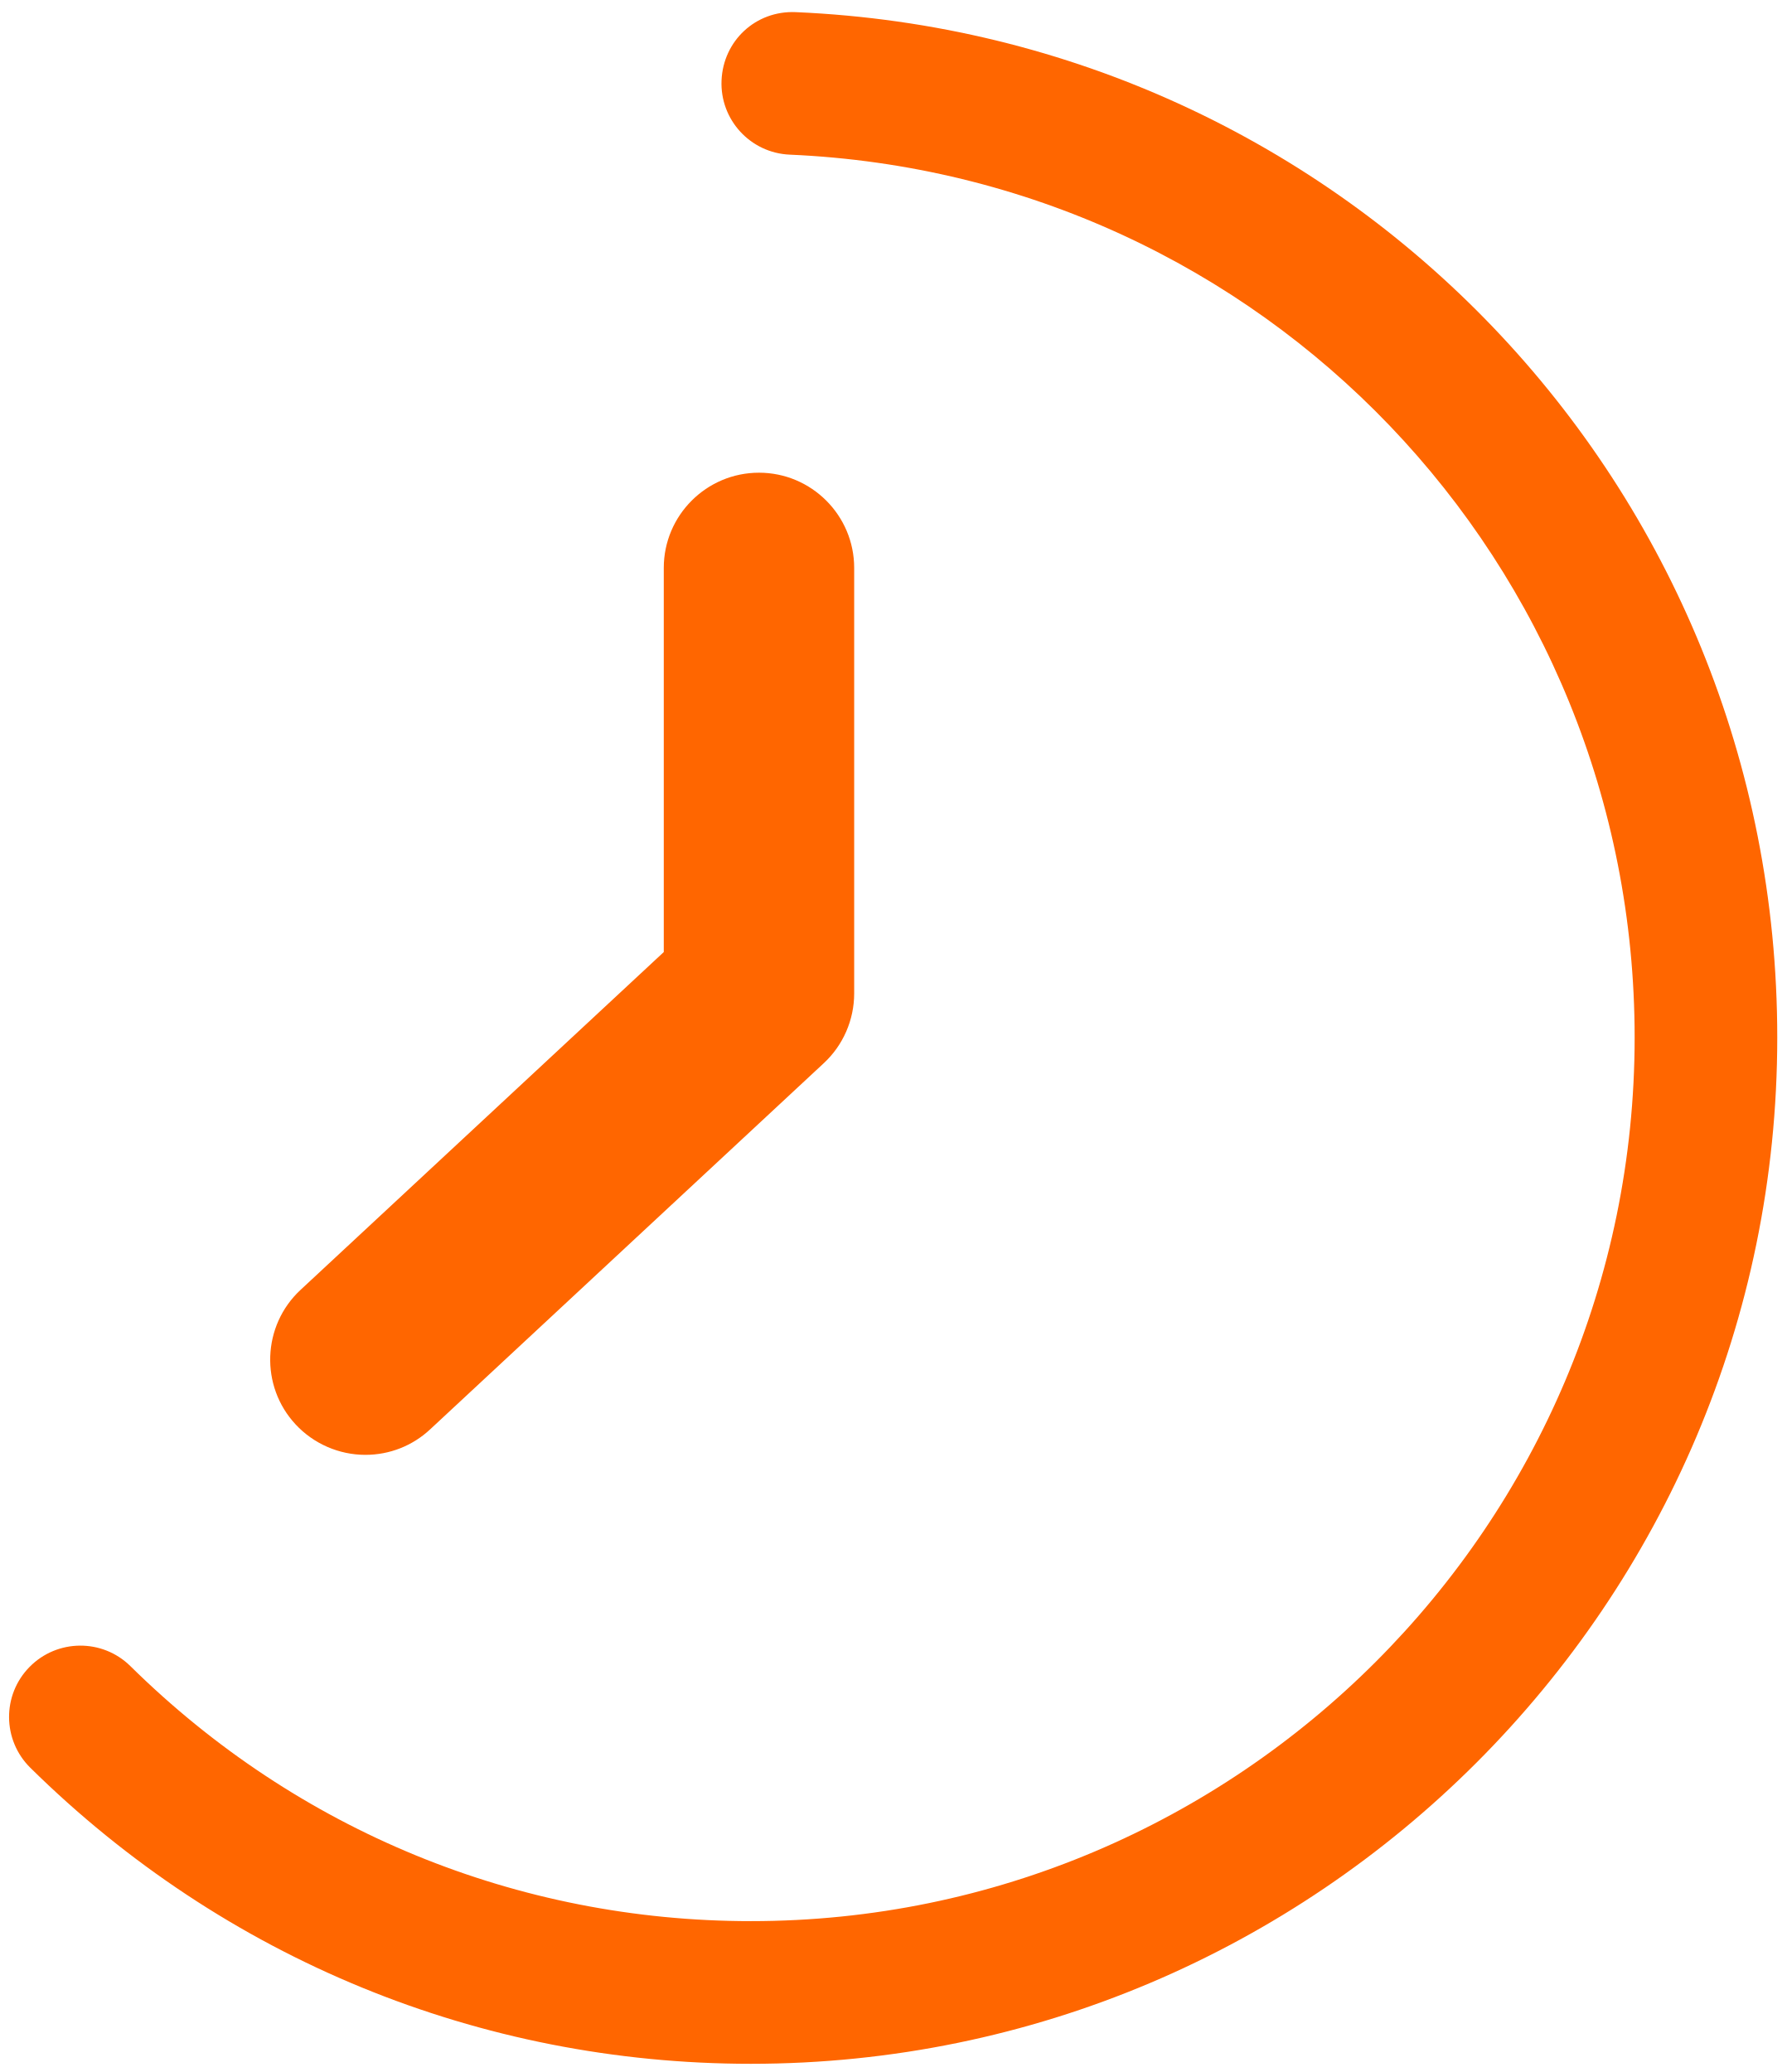
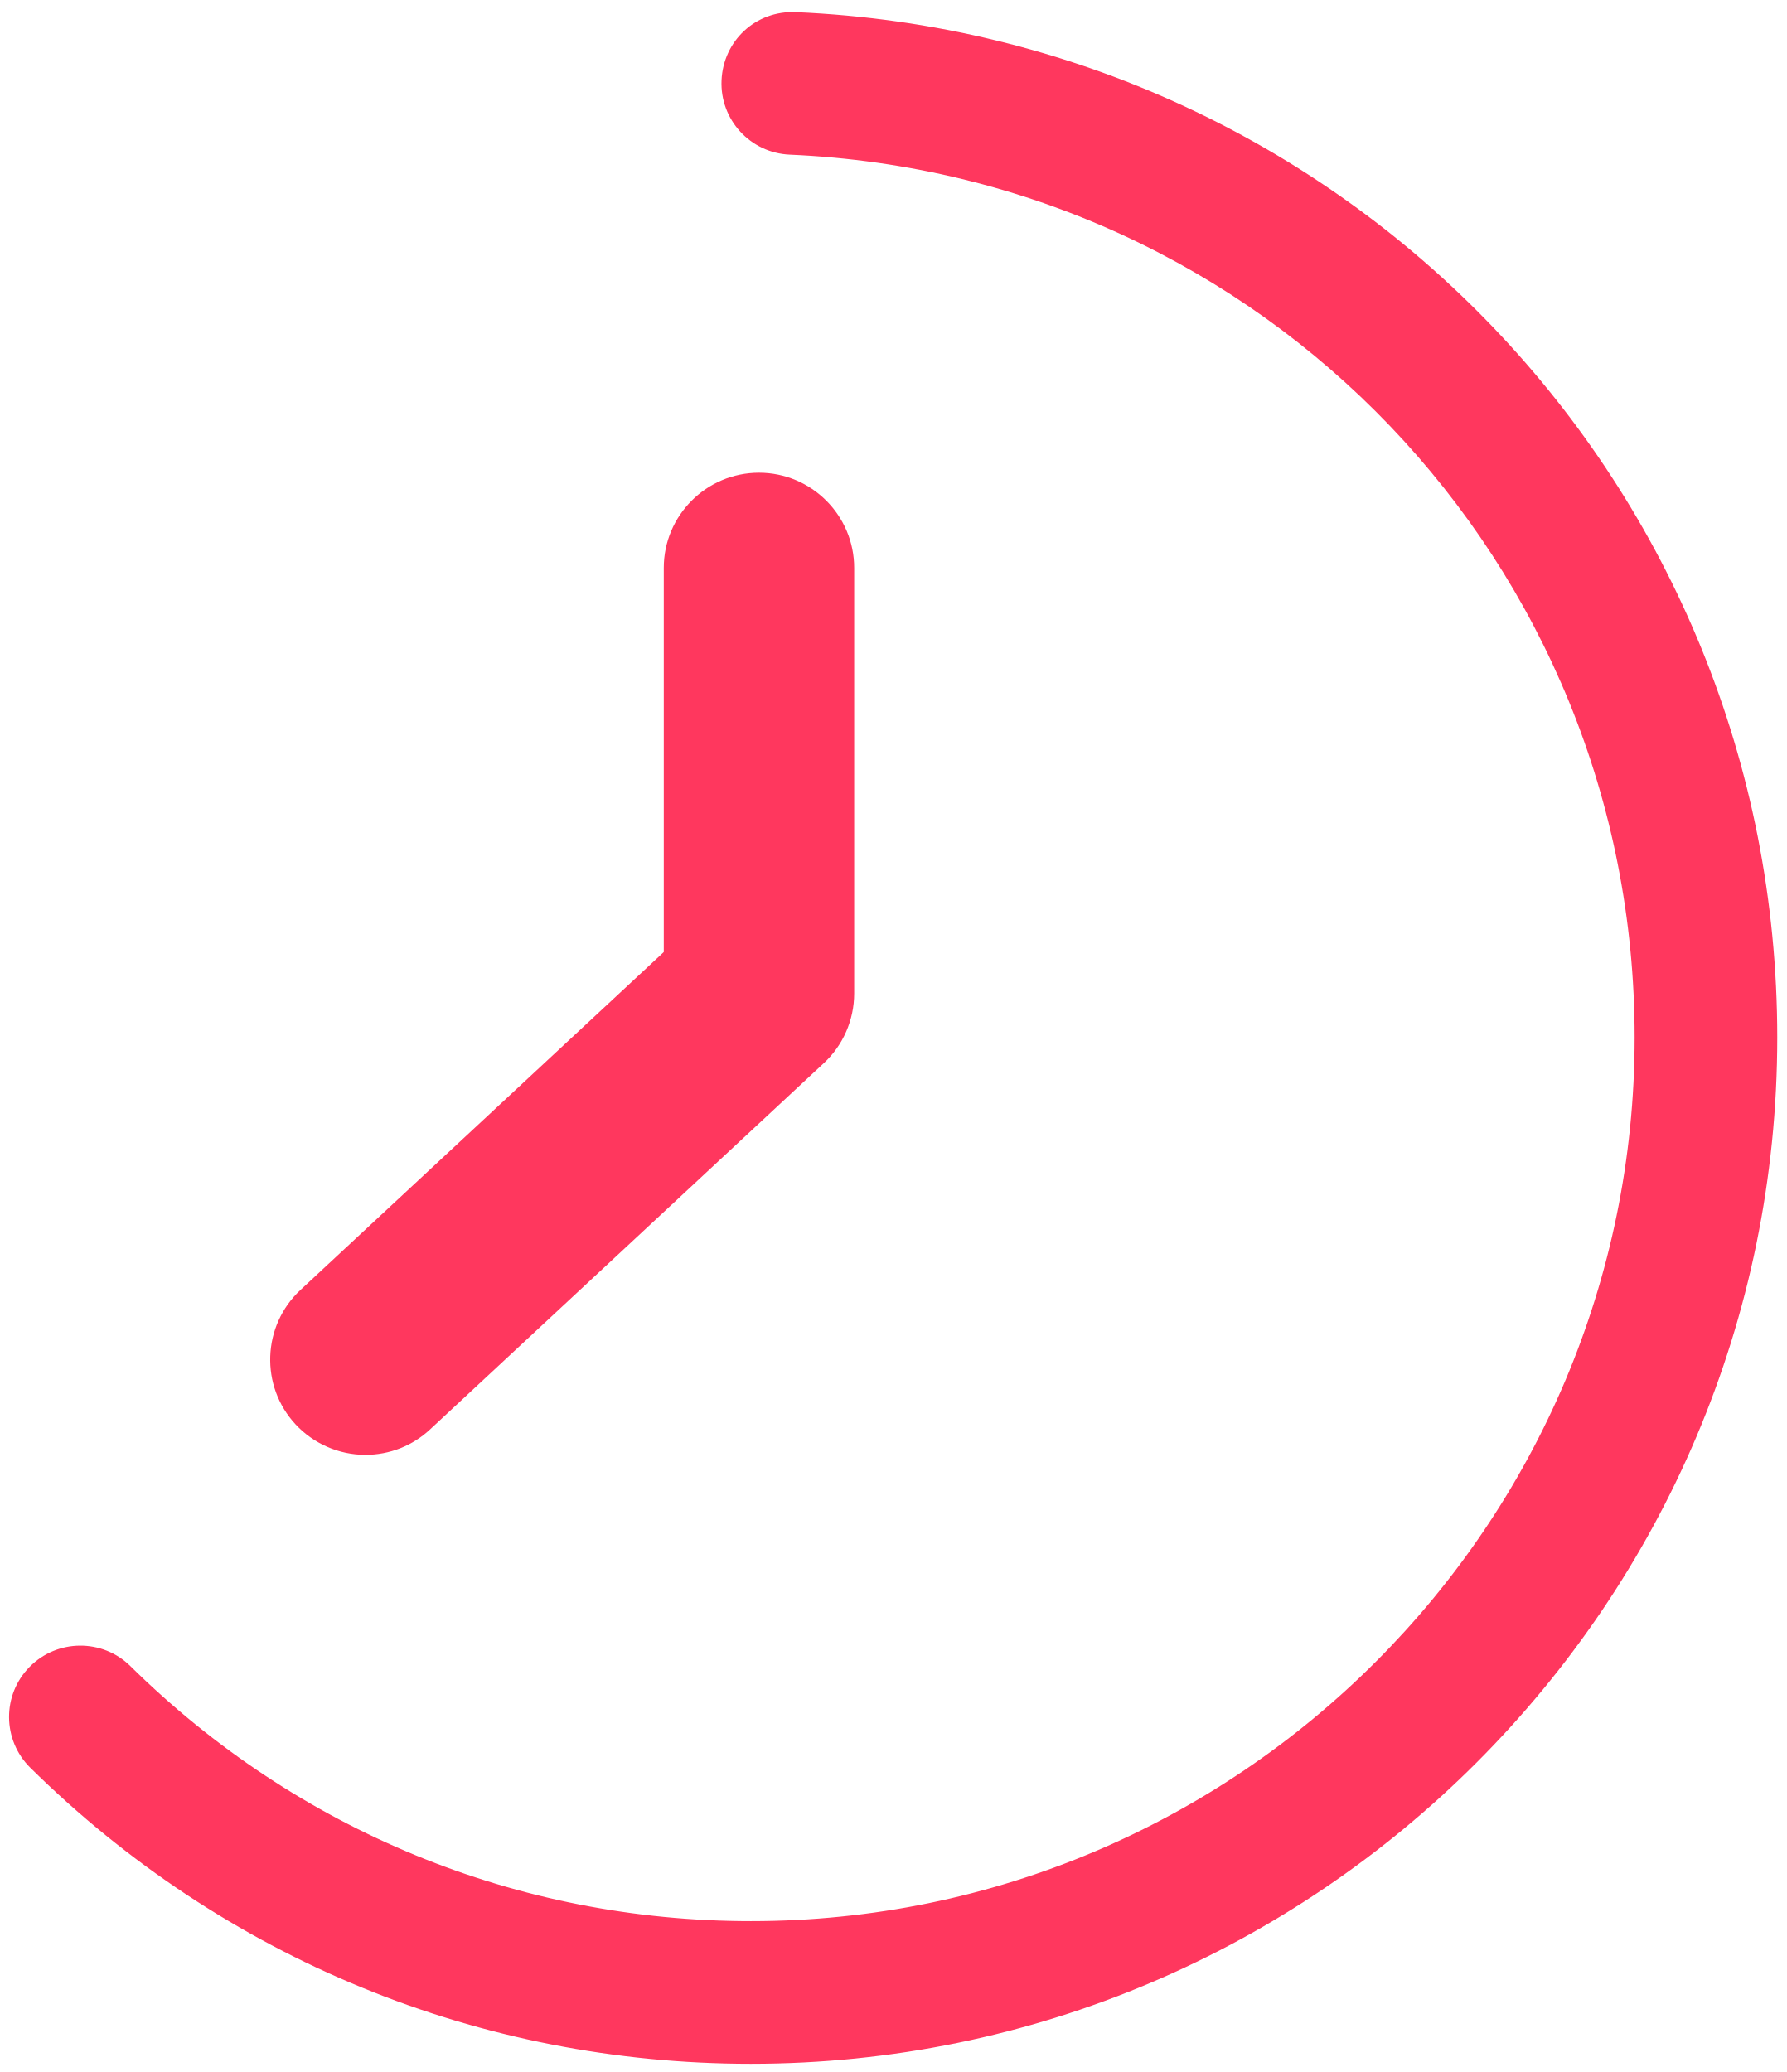
<svg xmlns="http://www.w3.org/2000/svg" width="100px" height="116px" viewBox="0 0 100 116" version="1.1">
  <defs>
    <linearGradient x1="100%" y1="50%" x2="0%" y2="50%" id="linearGradient-1">
-       <stop stop-color="#ff6600" offset="0%" />
-       <stop stop-color="#ff6600" offset="100%" />
+       <stop stop-color="#ff375e" offset="0%" />
+       <stop stop-color="#ff375e" offset="100%" />
    </linearGradient>
  </defs>
  <g id="Page-1" stroke="none" stroke-width="1" fill="none" fill-rule="evenodd">
    <g id="2" transform="translate(-36, -22)" fill="url(#linearGradient-1)" fill-rule="nonzero">
      <path d="M80.351,22.675 L80.555,22.68 C111.362,24.015 135.493,49.23 135.493,80.082 C135.493,111.765 109.718,137.541 78.036,137.541 C62.858,137.541 48.531,131.655 37.696,120.966 C36.127,119.416 36.109,116.888 37.658,115.319 C39.205,113.75 41.734,113.73 43.304,115.281 C52.635,124.486 64.972,129.554 78.038,129.554 C105.316,129.554 127.509,107.364 127.509,80.084 C127.509,53.519 106.734,31.809 80.208,30.658 C78.005,30.562 76.296,28.699 76.393,26.496 C76.488,24.292 78.297,22.578 80.555,22.68 Z M78.489,48.464 C81.427,48.464 83.818,50.854 83.818,53.793 L83.818,53.793 L83.818,77.618 C83.818,79.097 83.199,80.52 82.114,81.524 L82.114,81.524 L60.082,102.02 C59.097,102.942 57.808,103.449 56.454,103.449 C54.977,103.449 53.554,102.828 52.549,101.746 C50.55,99.597 50.67,96.218 52.823,94.215 L52.823,94.215 L73.159,75.3 L73.159,53.793 C73.159,50.854 75.55,48.464 78.489,48.464 Z" />
    </g>
  </g>
</svg>
